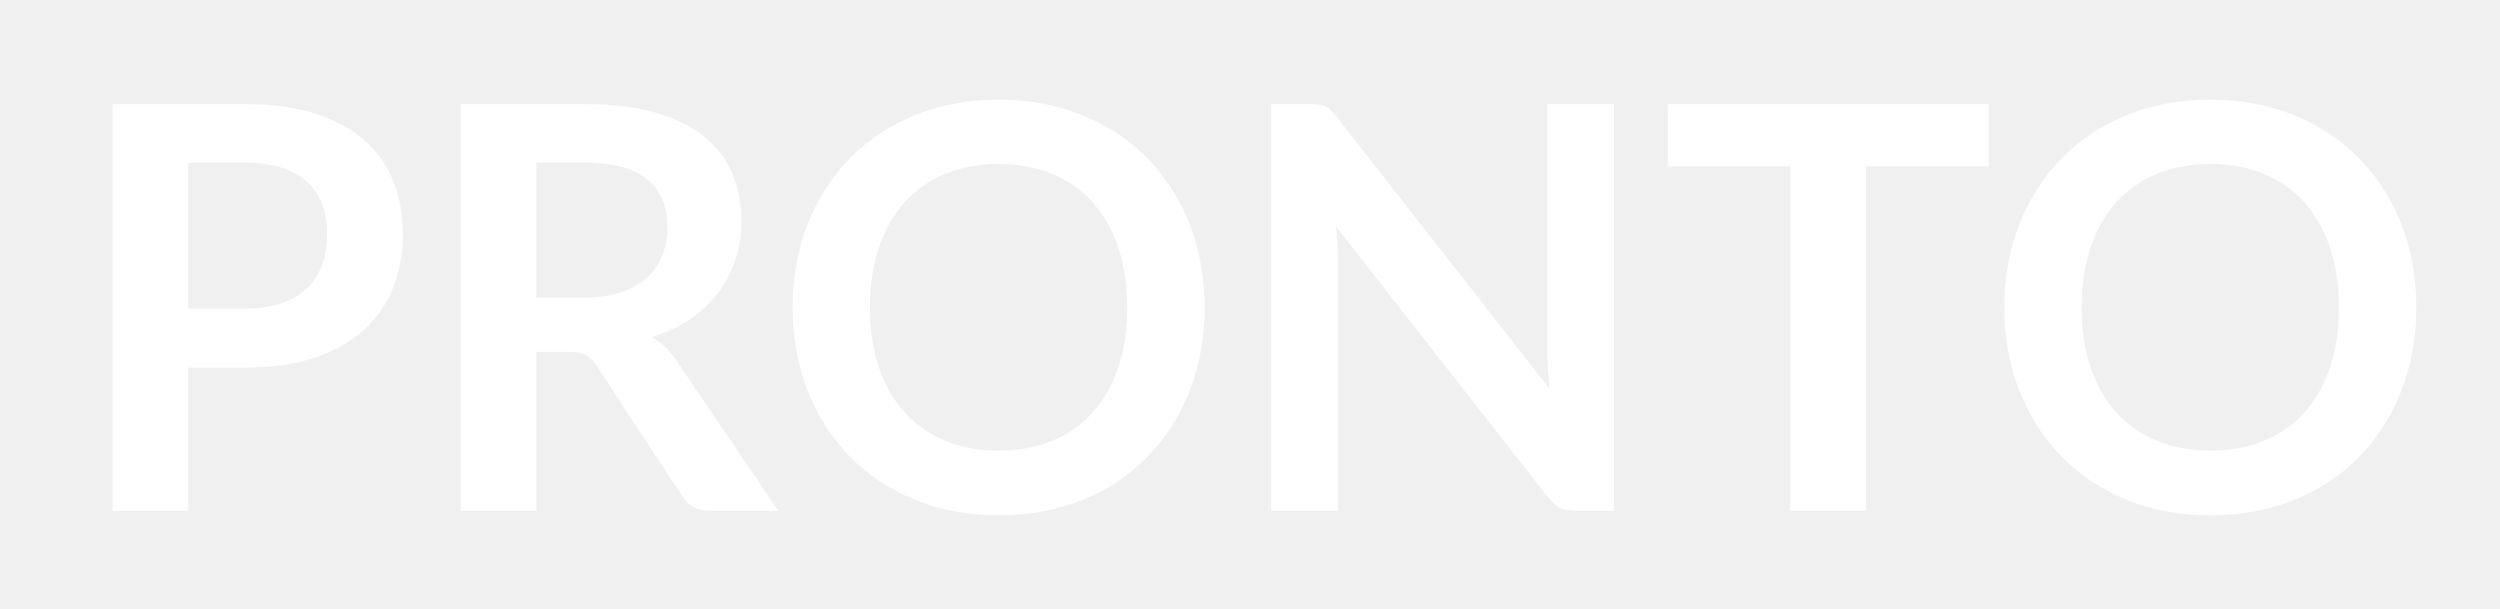
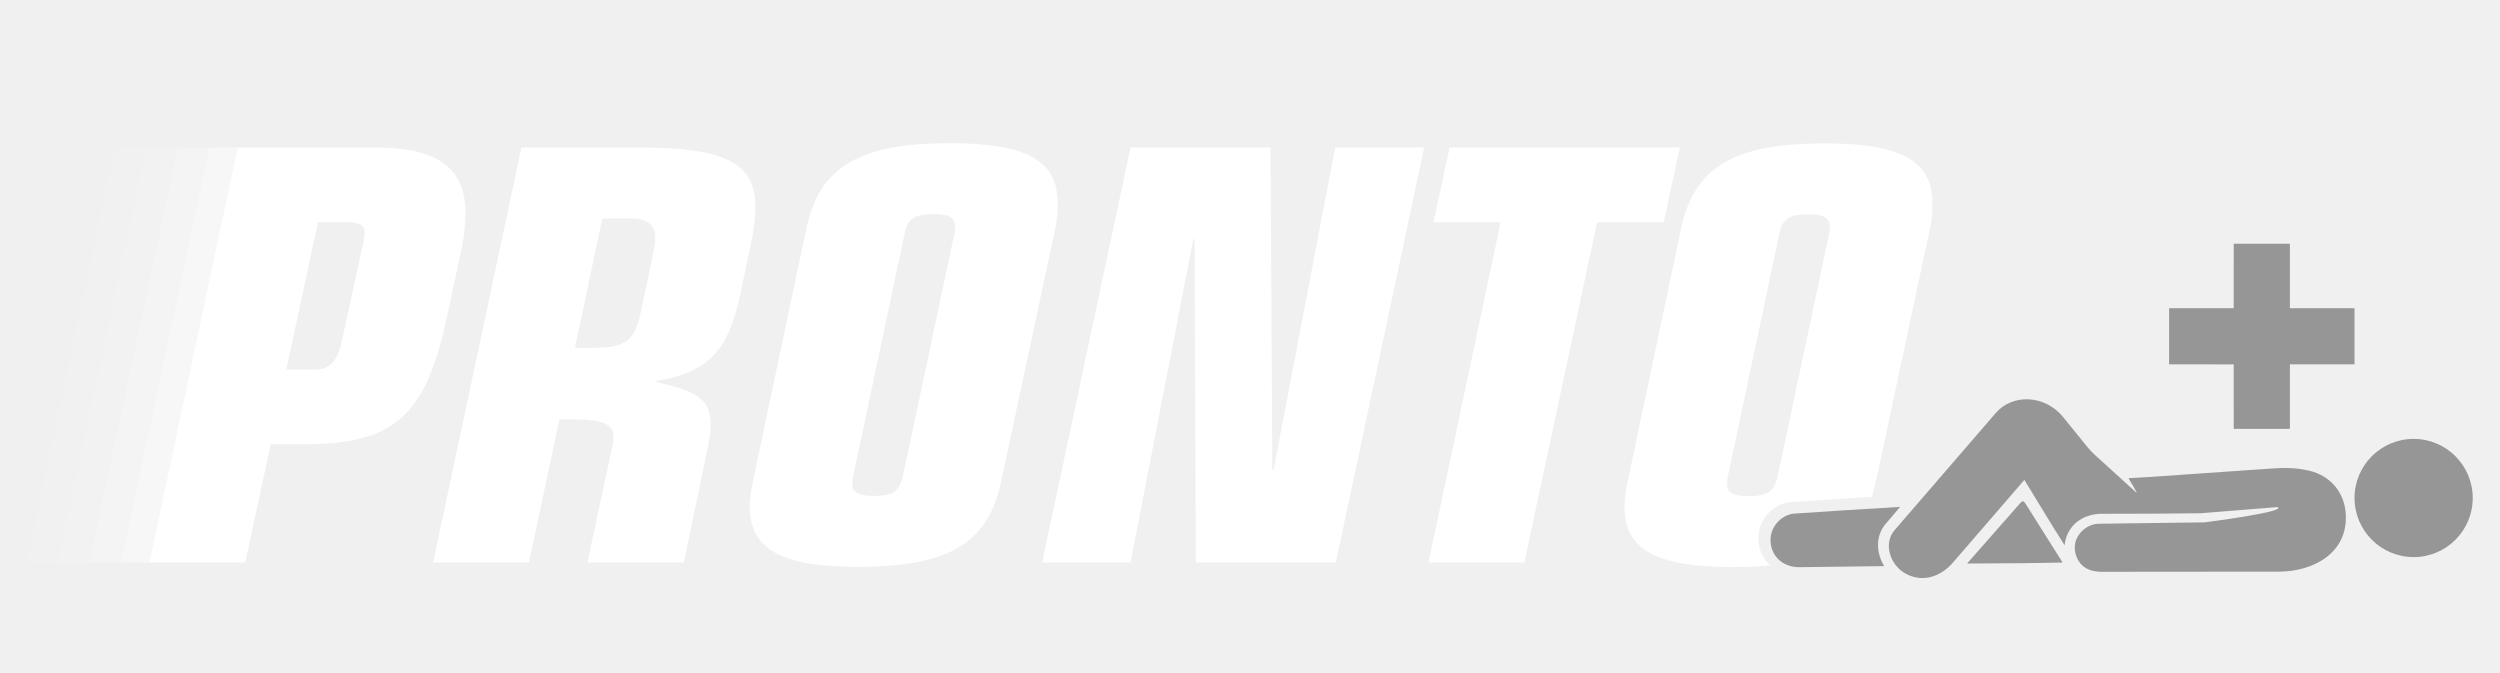
- <svg xmlns="http://www.w3.org/2000/svg" id="Layer_1" version="1.1" viewBox="0 0 1333.56 324.33">
+ <svg xmlns="http://www.w3.org/2000/svg" id="Layer_1" version="1.1" viewBox="0 0 1205.54 324.33">
  <defs>
    <style>
      .st0 {
-         fill: #fff;
-         font-family: Lato-Bold, Lato;
-         font-size: 300px;
-         font-weight: 700;
+         fill: #969696;
      }

-       .st0, .st1 {
+       .st1, .st2, .st3, .st4, .st5 {
        isolation: isolate;
+       }
+ 
+       .st6, .st2, .st3, .st4, .st5 {
+         fill: #fff;
+       }
+ 
+       .st2 {
+         opacity: .15;
+       }
+ 
+       .st3 {
+         opacity: .1;
+       }
+ 
+       .st4 {
+         opacity: .3;
+       }
+ 
+       .st5 {
+         opacity: .45;
      }
    </style>
  </defs>
  <g class="st1">
-     <text class="st0" transform="translate(35.94 272.46)">
-       <tspan x="0" y="0">PRONTO</tspan>
-     </text>
+     <g class="st1">
+       <path class="st6" d="M114.65,71.14h66.6c29.7,0,43.2,9.9,43.2,31.5,0,5.1-.6,11.4-1.8,17.1l-7.5,34.8c-10.2,46.5-25.5,59.7-69,59.7h-15.6l-12.3,57h-46.2l42.6-200.1h0ZM151.85,178.24c7.2,0,11.1-4.2,13.2-14.7l10.5-48,.3-3.3c0-3.6-2.4-5.1-9.3-5.1h-13.2l-15.3,71.1h13.8Z" />
+       <path class="st6" d="M251.45,71.14h57c41.1,0,55.8,7.5,55.8,28.5,0,5.4-.9,12.6-2.4,19.2l-5.1,24c-5.7,26.7-15.9,36.9-39.9,40.8l-.3.6c20.7,4.5,26.1,9,26.1,20.7,0,3-.6,7.5-1.5,11.7l-11.4,54.6h-46.5l12.3-57.3c.3-1.2.3-2.1.3-3.3,0-6-5.4-8.4-18.3-8.4h-7.8l-14.7,69h-46.2l42.6-200.1h0ZM277.25,167.74h8.7c15.6,0,20.1-3.3,23.1-17.4l6.3-30c.3-2.1.6-3.6.6-5.7,0-6.3-3.9-9.3-11.7-9.3h-13.8l-13.2,62.4h0Z" />
+       <path class="st6" d="M388.85,110.14c6.3-29.7,25.5-41.1,69.3-41.1,36.9,0,51.9,8.4,51.9,29.1,0,4.2-.3,8.1-1.2,12l-26.1,122.1c-6.3,29.7-25.2,41.1-69,41.1-36.9,0-52.2-8.4-52.2-29.1,0-3.3.6-7.8,1.5-12l25.8-122.1h0ZM460.25,112.54c.3-.9.3-2.1.3-3.6-.3-4.2-3-5.7-10.2-5.7-9.3,0-12.6,2.1-14.1,9.3l-24.9,117.3c-.3,1.2-.3,2.4-.3,3.6,0,4.2,3,5.7,10.8,5.7,8.7,0,12-2.4,13.5-9.3l24.9-117.3h0Z" />
+       <path class="st6" d="M576.05,115.24h-.6l-30.3,156h-42.6l42.6-200.1h67.5l.9,156,.6-.6,29.7-155.4h42.9l-42.6,200.1h-67.5l-.6-156h0Z" />
+       <path class="st6" d="M723.65,107.14h-32.4l7.8-36h111l-7.8,36h-32.1l-35.1,164.1h-46.2l34.8-164.1h0Z" />
+     </g>
  </g>
+   <g id="l2n1Uf">
+     <g>
+       <circle class="st0" cx="1163.89" cy="240.14" r="28.5" />
+       <g>
+         <path class="st0" d="M1063.32,251.88l-51.31.68c-4.3.06-8.04,2.69-10.12,6.21-2.22,3.76-1.67,8.4.57,11.92,2.37,3.71,6.47,5.04,11.01,5.04l85.51-.08c16.67-.02,33.45-9.09,32.17-28.01-.69-10.21-7.39-18.21-17.4-20.62-5.89-1.42-11.6-1.56-17.81-1.13l-60.1,4.17-9.44.53c1.26,2.41,2.77,4.35,4.04,7.17l-16.1-14.62c-2.68-2.44-5.42-4.68-7.69-7.49l-11.69-14.43c-9.07-11.19-24.71-11.16-32.43-2.22l-48.91,56.62c-5.56,6.44-2.15,16.39,4.46,20.49,8.44,5.24,17.6,2.2,23.7-4.87l34.4-39.82,13.14,21.55,6.25,9.94c1.07-9.73,8.92-15.13,17.86-15.15l26.26-.07,21.48-.19,37.11-2.98c4.74,2.32-35.49,7.37-34.95,7.36h-.01Z" />
+         <path class="st0" d="M854.84,265.7c2.2,5.14,7.29,7.88,12.74,7.81l41.01-.52c-3.94-6.41-4.19-14.59.61-20.24l7.06-8.32-27.51,1.68-23.43,1.55c-4.79.32-8.98,3.82-10.67,8.15-1.22,3.14-1.17,6.74.19,9.9h0Z" />
+         <path class="st0" d="M976.18,271.57l18.45-.3-18.15-28.79c-.15-.23-.7-.69-.92-.76-.28-.1-.85.3-1.13.61l-25.87,29.41,27.62-.17Z" />
+       </g>
+     </g>
+   </g>
+   <path class="st6" d="M849.38,266.72c-1.85-4.31-1.92-9.22-.25-13.5,2.3-5.91,8.02-10.68,14.55-11.11l31.96-2.12,7-.43c.73-2.28,1.37-4.68,1.91-7.22l26.1-122.1c.9-3.9,1.2-7.8,1.2-12,0-20.7-15-29.1-51.9-29.1-43.8,0-63,11.4-69.3,41.1l-25.8,122.1c-.9,4.2-1.5,8.7-1.5,12,0,20.7,15.3,29.1,52.2,29.1,6.57,0,12.57-.26,18.06-.8-1.76-1.59-3.22-3.57-4.23-5.92ZM832.85,233.54c0-1.2,0-2.4.3-3.6l24.9-117.3c1.5-7.2,4.8-9.3,14.1-9.3,7.2,0,9.9,1.5,10.2,5.7,0,1.5,0,2.7-.3,3.6l-24.9,117.3c-1.5,6.9-4.8,9.3-13.5,9.3-7.8,0-10.8-1.5-10.8-5.7h0Z" />
+   <polygon class="st0" points="1104.23 206.8 1077.14 206.8 1077.13 175.71 1045.98 175.69 1045.98 148.63 1077.13 148.63 1077.14 117.53 1104.22 117.53 1104.23 148.63 1135.38 148.63 1135.38 175.7 1104.23 175.7 1104.23 206.8" />
+   <path class="st5" d="M116.06,71.14h-15.13c-14.2,66.7-28.4,133.4-42.59,200.1h15.12c14.2-66.7,28.4-133.4,42.6-200.1h0Z" />
+   <path class="st4" d="M100.91,71.14h-15.13c-14.2,66.7-28.4,133.4-42.59,200.1h15.12c14.2-66.7,28.4-133.4,42.6-200.1h0Z" />
+   <path class="st2" d="M85.76,71.14h-15.13c-14.2,66.7-28.4,133.4-42.59,200.1h15.12c14.2-66.7,28.4-133.4,42.6-200.1h0Z" />
+   <path class="st3" d="M70.61,71.14h-15.13c-14.2,66.7-28.4,133.4-42.59,200.1h15.12c14.2-66.7,28.4-133.4,42.6-200.1h0Z" />
</svg>
